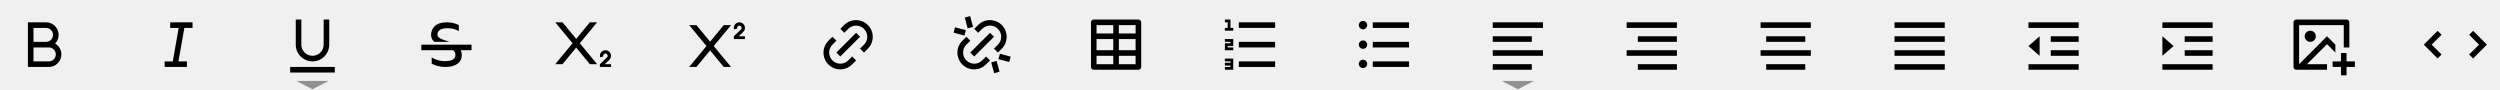
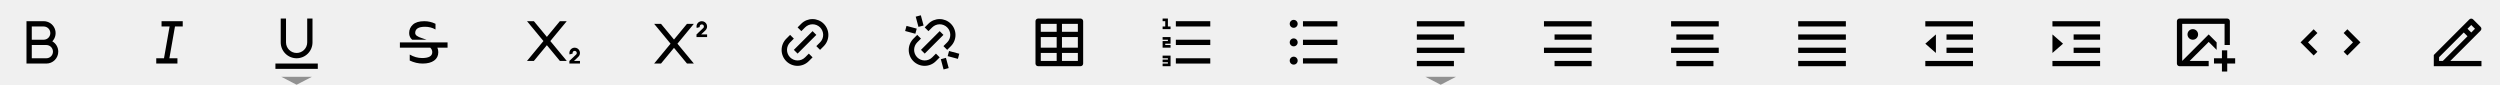
- <svg xmlns="http://www.w3.org/2000/svg" width="672" height="24" viewBox="0 0 672 24" fill="none">
-   <g clip-path="url(#clip0_38_89)">
+ <svg xmlns="http://www.w3.org/2000/svg" width="708" height="24" viewBox="0 0 708 24" fill="none">
+   <g clip-path="url(#clip0_42_68)">
    <path d="M473.25 6H486.75V7.5H473.25V6ZM474.75 17.25H485.25V18.75H474.75V17.25ZM473.25 13.5H486.75V15H473.25V13.5ZM474.75 9.75H485.25V11.25H474.75V9.75Z" fill="black" />
  </g>
-   <g clip-path="url(#clip1_38_89)">
+   <g clip-path="url(#clip1_42_68)">
    <path d="M509.25 6H522.75V7.5H509.25V6ZM509.25 17.25H522.75V18.75H509.25V17.25ZM509.25 13.5H522.75V15H509.25V13.5ZM509.25 9.75H522.75V11.25H509.25V9.75Z" fill="black" />
  </g>
-   <g clip-path="url(#clip2_38_89)">
+   <g clip-path="url(#clip2_42_68)">
    <path d="M401.25 6H414.75V7.5H401.25V6ZM401.25 17.25H411.75V18.75H401.25V17.25ZM401.25 13.5H414.75V15H401.25V13.5ZM401.25 9.75H411.75V11.25H401.25V9.75Z" fill="black" />
  </g>
-   <g clip-path="url(#clip3_38_89)">
+   <g clip-path="url(#clip3_42_68)">
    <path d="M437.25 6H450.75V7.5H437.25V6ZM440.25 17.25H450.75V18.75H440.25V17.25ZM437.25 13.5H450.75V15H437.25V13.5ZM440.25 9.75H450.75V11.25H440.25V9.75Z" fill="black" />
  </g>
-   <g clip-path="url(#clip4_38_89)">
+   <g clip-path="url(#clip4_42_68)">
    <path d="M9 11.25H12.375C12.872 11.25 13.349 11.053 13.701 10.701C14.053 10.349 14.25 9.872 14.25 9.375C14.25 8.878 14.053 8.401 13.701 8.049C13.349 7.698 12.872 7.5 12.375 7.5H9V11.25ZM16.5 14.625C16.5 15.068 16.413 15.507 16.243 15.917C16.073 16.326 15.825 16.698 15.511 17.012C15.198 17.325 14.826 17.573 14.417 17.743C14.007 17.913 13.568 18 13.125 18H7.5V6H12.375C13.036 6 13.682 6.194 14.233 6.558C14.785 6.922 15.217 7.439 15.477 8.047C15.738 8.654 15.814 9.325 15.696 9.975C15.579 10.625 15.273 11.226 14.817 11.704C15.329 12.001 15.754 12.427 16.049 12.94C16.345 13.452 16.5 14.033 16.5 14.625ZM9 12.75V16.5H13.125C13.622 16.5 14.099 16.302 14.451 15.951C14.803 15.599 15 15.122 15 14.625C15 14.128 14.803 13.651 14.451 13.299C14.099 12.947 13.622 12.75 13.125 12.75H9Z" fill="black" />
  </g>
-   <g clip-path="url(#clip5_38_89)">
+   <g clip-path="url(#clip5_42_68)">
    <path d="M663.712 9.348L664.773 8.288L668.485 12L664.773 15.713L663.712 14.652L666.364 12L663.712 9.348ZM656.287 9.348L653.636 12L656.287 14.652L655.227 15.713L651.514 12L655.227 8.288L656.287 9.348V9.348Z" fill="black" />
  </g>
-   <g clip-path="url(#clip6_38_89)">
+   <g clip-path="url(#clip6_42_68)">
    <path d="M545.25 6H558.75V7.5H545.25V6ZM545.25 17.25H558.75V18.75H545.25V17.25ZM551.25 13.5H558.75V15H551.25V13.5ZM551.25 9.75H558.75V11.25H551.25V9.75ZM545.25 12.375L548.25 9.75V15L545.25 12.375Z" fill="black" />
  </g>
-   <g clip-path="url(#clip7_38_89)">
+   <g clip-path="url(#clip7_42_68)">
    <path d="M581.25 6H594.75V7.5H581.25V6ZM581.25 17.25H594.75V18.75H581.25V17.25ZM587.25 13.5H594.75V15H587.25V13.5ZM587.25 9.75H594.75V11.25H587.25V9.75ZM584.25 12.375L581.25 15V9.75L584.25 12.375Z" fill="black" />
  </g>
-   <g clip-path="url(#clip8_38_89)">
+   <g clip-path="url(#clip8_42_68)">
    <path d="M50.25 18H44.25V16.5H46.445L48.032 7.5H45.75V6H51.75V7.5H49.555L47.968 16.5H50.25V18Z" fill="black" />
  </g>
-   <g clip-path="url(#clip9_38_89)">
+   <g clip-path="url(#clip9_42_68)">
    <path d="M232.243 14.121L231.182 13.06L232.243 12C232.521 11.721 232.742 11.391 232.893 11.027C233.044 10.663 233.122 10.273 233.122 9.879C233.122 9.485 233.044 9.095 232.893 8.731C232.742 8.367 232.521 8.036 232.243 7.757C231.964 7.479 231.634 7.258 231.27 7.107C230.906 6.956 230.515 6.879 230.121 6.879C229.727 6.879 229.337 6.956 228.973 7.107C228.609 7.258 228.279 7.479 228 7.757L226.94 8.818L225.879 7.757L226.94 6.697C227.786 5.864 228.927 5.4 230.114 5.405C231.301 5.409 232.438 5.883 233.278 6.723C234.117 7.562 234.591 8.699 234.595 9.886C234.6 11.073 234.136 12.214 233.303 13.06L232.243 14.121V14.121ZM230.121 16.243L229.061 17.303C228.644 17.727 228.148 18.064 227.6 18.294C227.053 18.525 226.465 18.645 225.871 18.647C225.277 18.65 224.688 18.535 224.139 18.308C223.59 18.082 223.091 17.749 222.671 17.329C222.251 16.909 221.918 16.41 221.692 15.861C221.466 15.312 221.35 14.723 221.353 14.129C221.355 13.535 221.475 12.947 221.706 12.4C221.937 11.852 222.273 11.356 222.697 10.94L223.757 9.879L224.818 10.94L223.757 12C223.479 12.279 223.258 12.609 223.107 12.973C222.956 13.337 222.879 13.727 222.879 14.121C222.879 14.515 222.956 14.905 223.107 15.27C223.258 15.633 223.479 15.964 223.757 16.243C224.036 16.521 224.367 16.742 224.731 16.893C225.095 17.044 225.485 17.122 225.879 17.122C226.273 17.122 226.663 17.044 227.027 16.893C227.391 16.742 227.721 16.521 228 16.243L229.061 15.182L230.121 16.243ZM230.121 8.818L231.182 9.879L225.879 15.181L224.818 14.121L230.121 8.819V8.818Z" fill="black" />
  </g>
-   <g clip-path="url(#clip10_38_89)">
+   <g clip-path="url(#clip10_42_68)">
    <path d="M268.243 14.121L267.182 13.06L268.243 12C268.521 11.721 268.742 11.391 268.893 11.027C269.044 10.663 269.122 10.273 269.122 9.879C269.122 9.485 269.044 9.095 268.893 8.731C268.742 8.367 268.521 8.036 268.243 7.757C267.964 7.479 267.633 7.258 267.27 7.107C266.906 6.956 266.515 6.879 266.121 6.879C265.727 6.879 265.337 6.956 264.973 7.107C264.609 7.258 264.279 7.479 264 7.757L262.94 8.818L261.879 7.757L262.94 6.697C263.786 5.864 264.927 5.4 266.114 5.405C267.301 5.409 268.438 5.883 269.277 6.723C270.117 7.562 270.591 8.699 270.595 9.886C270.6 11.073 270.136 12.214 269.303 13.06L268.243 14.121V14.121ZM266.121 16.243L265.061 17.303C264.644 17.727 264.148 18.064 263.6 18.294C263.053 18.525 262.465 18.645 261.871 18.647C261.277 18.65 260.688 18.534 260.139 18.308C259.59 18.082 259.091 17.749 258.671 17.329C258.251 16.909 257.918 16.41 257.692 15.861C257.466 15.312 257.35 14.723 257.353 14.129C257.355 13.535 257.475 12.947 257.706 12.4C257.937 11.852 258.273 11.356 258.697 10.94L259.757 9.879L260.818 10.94L259.757 12C259.479 12.279 259.258 12.609 259.107 12.973C258.956 13.337 258.879 13.727 258.879 14.121C258.879 14.515 258.956 14.905 259.107 15.269C259.258 15.633 259.479 15.964 259.757 16.243C260.036 16.521 260.367 16.742 260.731 16.893C261.095 17.044 261.485 17.121 261.879 17.121C262.273 17.121 262.663 17.044 263.027 16.893C263.391 16.742 263.721 16.521 264 16.243L265.061 15.182L266.121 16.243ZM266.121 8.818L267.182 9.879L261.879 15.181L260.818 14.121L266.121 8.818V8.818ZM259.331 4.72L260.78 4.331L261.557 7.23L260.108 7.618L259.331 4.72V4.72ZM266.444 16.771L267.892 16.382L268.669 19.28L267.22 19.669L266.444 16.771V16.771ZM256.72 7.331L259.618 8.108L259.229 9.556L256.331 8.78L256.72 7.331ZM268.771 14.444L271.669 15.22L271.28 16.669L268.382 15.892L268.771 14.444V14.444Z" fill="black" />
  </g>
-   <g clip-path="url(#clip11_38_89)">
+   <g clip-path="url(#clip11_42_68)">
    <path d="M333 6H342.75V7.5H333V6ZM330.75 5.25V7.5H331.5V8.25H329.25V7.5H330V6H329.25V5.25H330.75ZM329.25 13.5V11.625H330.75V11.25H329.25V10.5H331.5V12.375H330V12.75H331.5V13.5H329.25ZM330.75 17.625H329.25V16.875H330.75V16.5H329.25V15.75H331.5V18.75H329.25V18H330.75V17.625ZM333 11.25H342.75V12.75H333V11.25ZM333 16.5H342.75V18H333V16.5Z" fill="black" />
  </g>
-   <g clip-path="url(#clip12_38_89)">
+   <g clip-path="url(#clip12_42_68)">
    <path d="M369 6H378.75V7.5H369V6ZM366.375 7.875C366.077 7.875 365.79 7.756 365.58 7.545C365.369 7.335 365.25 7.048 365.25 6.75C365.25 6.452 365.369 6.165 365.58 5.955C365.79 5.744 366.077 5.625 366.375 5.625C366.673 5.625 366.96 5.744 367.17 5.955C367.381 6.165 367.5 6.452 367.5 6.75C367.5 7.048 367.381 7.335 367.17 7.545C366.96 7.756 366.673 7.875 366.375 7.875ZM366.375 13.125C366.077 13.125 365.79 13.007 365.58 12.796C365.369 12.585 365.25 12.298 365.25 12C365.25 11.702 365.369 11.415 365.58 11.204C365.79 10.993 366.077 10.875 366.375 10.875C366.673 10.875 366.96 10.993 367.17 11.204C367.381 11.415 367.5 11.702 367.5 12C367.5 12.298 367.381 12.585 367.17 12.796C366.96 13.007 366.673 13.125 366.375 13.125ZM366.375 18.3C366.077 18.3 365.79 18.181 365.58 17.971C365.369 17.759 365.25 17.473 365.25 17.175C365.25 16.877 365.369 16.59 365.58 16.38C365.79 16.169 366.077 16.05 366.375 16.05C366.673 16.05 366.96 16.169 367.17 16.38C367.381 16.59 367.5 16.877 367.5 17.175C367.5 17.473 367.381 17.759 367.17 17.971C366.96 18.181 366.673 18.3 366.375 18.3ZM369 11.25H378.75V12.75H369V11.25ZM369 16.5H378.75V18H369V16.5Z" fill="black" />
  </g>
-   <g clip-path="url(#clip13_38_89)">
+   <g clip-path="url(#clip13_42_68)">
    <path d="M123.865 13.5C124.038 13.887 124.125 14.318 124.125 14.79C124.125 15.796 123.732 16.584 122.947 17.15C122.16 17.716 121.075 18 119.69 18C118.46 18 117.242 17.714 116.037 17.142V15.45C117.177 16.108 118.343 16.437 119.536 16.437C121.45 16.437 122.409 15.888 122.416 14.789C122.42 14.566 122.379 14.345 122.295 14.139C122.212 13.932 122.087 13.744 121.93 13.587L121.84 13.499H113.25V11.999H126.75V13.499H123.865V13.5ZM120.807 11.25H116.722C116.59 11.13 116.47 10.999 116.361 10.858C116.037 10.44 115.875 9.934 115.875 9.339C115.875 8.412 116.224 7.624 116.923 6.974C117.622 6.325 118.703 6 120.167 6C121.27 6 122.326 6.246 123.333 6.738V8.352C122.433 7.837 121.447 7.58 120.374 7.58C118.514 7.58 117.584 8.166 117.584 9.339C117.584 9.654 117.748 9.928 118.075 10.163C118.402 10.398 118.805 10.585 119.284 10.726C119.749 10.861 120.257 11.036 120.807 11.25V11.25Z" fill="black" />
  </g>
-   <g clip-path="url(#clip14_38_89)">
+   <g clip-path="url(#clip14_42_68)">
    <path d="M151.197 6L154.875 10.446L158.553 6H160.5L155.849 11.623L160.5 17.245V17.25H158.557L154.875 12.8L151.193 17.25H149.25V17.245L153.901 11.623L149.25 6H151.197ZM163.162 15.435C163.24 15.362 163.296 15.269 163.326 15.167C163.355 15.065 163.357 14.957 163.331 14.853C163.305 14.75 163.252 14.656 163.178 14.58C163.103 14.504 163.01 14.449 162.907 14.421C162.805 14.393 162.696 14.393 162.594 14.421C162.491 14.448 162.397 14.503 162.322 14.578C162.248 14.654 162.194 14.748 162.168 14.851C162.142 14.954 162.143 15.063 162.172 15.165L161.306 15.412C161.243 15.189 161.232 14.954 161.274 14.726C161.317 14.497 161.412 14.282 161.552 14.097C161.692 13.911 161.873 13.761 162.081 13.657C162.289 13.554 162.518 13.5 162.75 13.5C163.05 13.5 163.344 13.59 163.592 13.759C163.841 13.928 164.033 14.167 164.144 14.446C164.255 14.725 164.279 15.031 164.214 15.324C164.149 15.617 163.998 15.884 163.78 16.09L162.558 17.25H164.25V18H161.25V17.25L163.162 15.435Z" fill="black" />
  </g>
-   <g clip-path="url(#clip15_38_89)">
+   <g clip-path="url(#clip15_42_68)">
    <path d="M187.197 6.75L190.875 11.196L194.553 6.75H196.5L191.849 12.373L196.5 17.995V18H194.557L190.875 13.55L187.193 18H185.25V17.995L189.901 12.373L185.25 6.75H187.197ZM199.162 7.935C199.24 7.862 199.296 7.769 199.326 7.667C199.355 7.565 199.357 7.457 199.331 7.353C199.305 7.25 199.252 7.156 199.178 7.08C199.103 7.004 199.01 6.949 198.907 6.921C198.805 6.893 198.696 6.893 198.594 6.92C198.491 6.948 198.397 7.003 198.322 7.078C198.248 7.154 198.194 7.248 198.168 7.351C198.142 7.454 198.143 7.563 198.172 7.665L197.306 7.912C197.243 7.689 197.232 7.454 197.274 7.226C197.317 6.997 197.412 6.782 197.552 6.597C197.692 6.411 197.873 6.261 198.081 6.157C198.289 6.054 198.518 6 198.75 6C199.05 6 199.344 6.09 199.592 6.259C199.841 6.428 200.033 6.667 200.144 6.946C200.255 7.225 200.279 7.531 200.214 7.824C200.149 8.117 199.998 8.384 199.78 8.591L198.558 9.75H200.25V10.5H197.25V9.75L199.162 7.935Z" fill="black" />
  </g>
-   <g clip-path="url(#clip16_38_89)">
+   <g clip-path="url(#clip16_42_68)">
    <path d="M300.75 10.5V13.5H305.25V10.5H300.75ZM299.25 10.5H294.75V13.5H299.25V10.5ZM300.75 17.25H305.25V15H300.75V17.25ZM299.25 17.25V15H294.75V17.25H299.25ZM300.75 6.75V9H305.25V6.75H300.75ZM299.25 6.75H294.75V9H299.25V6.75ZM294 5.25H306C306.199 5.25 306.39 5.329 306.53 5.47C306.671 5.61 306.75 5.801 306.75 6V18C306.75 18.199 306.671 18.39 306.53 18.53C306.39 18.671 306.199 18.75 306 18.75H294C293.801 18.75 293.61 18.671 293.47 18.53C293.329 18.39 293.25 18.199 293.25 18V6C293.25 5.801 293.329 5.61 293.47 5.47C293.61 5.329 293.801 5.25 294 5.25V5.25Z" fill="black" />
  </g>
-   <g clip-path="url(#clip17_38_89)">
+   <g clip-path="url(#clip17_42_68)">
    <path d="M81 5.25V12C81 12.796 81.316 13.559 81.879 14.121C82.441 14.684 83.204 15 84 15C84.796 15 85.559 14.684 86.121 14.121C86.684 13.559 87 12.796 87 12V5.25H88.5V12C88.5 13.194 88.026 14.338 87.182 15.182C86.338 16.026 85.194 16.5 84 16.5C82.806 16.5 81.662 16.026 80.818 15.182C79.974 14.338 79.5 13.194 79.5 12V5.25H81ZM78 18H90V19.5H78V18Z" fill="black" />
  </g>
-   <g clip-path="url(#clip18_38_89)">
+   <g clip-path="url(#clip18_42_68)">
    <path d="M630.75 14.25V16.5H633V18H630.75V20.25H629.25V18H627V16.5H629.25V14.25H630.75ZM630.756 5.25C631.167 5.25 631.5 5.584 631.5 5.995V12.75H630V6.75H618V17.249L625.5 9.75L627.75 12V14.122L625.5 11.872L620.12 17.25H625.5V18.75H617.244C617.047 18.75 616.857 18.671 616.718 18.532C616.578 18.392 616.5 18.203 616.5 18.005V5.995C616.501 5.798 616.58 5.609 616.719 5.47C616.859 5.331 617.047 5.252 617.244 5.25H630.756ZM621 8.25C621.398 8.25 621.779 8.408 622.061 8.689C622.342 8.971 622.5 9.352 622.5 9.75C622.5 10.148 622.342 10.529 622.061 10.811C621.779 11.092 621.398 11.25 621 11.25C620.602 11.25 620.221 11.092 619.939 10.811C619.658 10.529 619.5 10.148 619.5 9.75C619.5 9.352 619.658 8.971 619.939 8.689C620.221 8.408 620.602 8.25 621 8.25V8.25Z" fill="black" />
  </g>
  <path d="M84 24L88.33 21.75H79.67L84 24Z" fill="#333333" fill-opacity="0.5" />
  <path d="M408 24L412.33 21.75H403.67L408 24Z" fill="#333333" fill-opacity="0.5" />
+   <g clip-path="url(#clip19_42_68)">
+     <path d="M690.75 17.25H691.811L698.796 10.264L697.736 9.204L690.75 16.189V17.25ZM702.75 18.75H689.25V15.568L699.326 5.492C699.467 5.351 699.658 5.272 699.857 5.272C700.055 5.272 700.246 5.351 700.387 5.492L702.508 7.613C702.649 7.754 702.728 7.945 702.728 8.143C702.728 8.342 702.649 8.533 702.508 8.674L693.932 17.25H702.75V18.75ZM698.796 8.143L699.857 9.204L700.917 8.143L699.857 7.083L698.796 8.143V8.143Z" fill="black" />
+   </g>
  <defs>
-     <clipPath id="clip0_38_89">
+     <clipPath id="clip0_42_68">
      <rect width="18" height="18" fill="white" transform="translate(471 3)" />
    </clipPath>
-     <clipPath id="clip1_38_89">
+     <clipPath id="clip1_42_68">
      <rect width="18" height="18" fill="white" transform="translate(507 3)" />
    </clipPath>
-     <clipPath id="clip2_38_89">
+     <clipPath id="clip2_42_68">
      <rect width="18" height="18" fill="white" transform="translate(399 3)" />
    </clipPath>
-     <clipPath id="clip3_38_89">
+     <clipPath id="clip3_42_68">
      <rect width="18" height="18" fill="white" transform="translate(435 3)" />
    </clipPath>
-     <clipPath id="clip4_38_89">
+     <clipPath id="clip4_42_68">
      <rect width="18" height="18" fill="white" transform="translate(3 3)" />
    </clipPath>
-     <clipPath id="clip5_38_89">
+     <clipPath id="clip5_42_68">
      <rect width="18" height="18" fill="white" transform="translate(651 3)" />
    </clipPath>
-     <clipPath id="clip6_38_89">
+     <clipPath id="clip6_42_68">
      <rect width="18" height="18" fill="white" transform="translate(543 3)" />
    </clipPath>
-     <clipPath id="clip7_38_89">
+     <clipPath id="clip7_42_68">
      <rect width="18" height="18" fill="white" transform="translate(579 3)" />
    </clipPath>
-     <clipPath id="clip8_38_89">
+     <clipPath id="clip8_42_68">
      <rect width="18" height="18" fill="white" transform="translate(39 3)" />
    </clipPath>
-     <clipPath id="clip9_38_89">
+     <clipPath id="clip9_42_68">
      <rect width="18" height="18" fill="white" transform="translate(219 3)" />
    </clipPath>
-     <clipPath id="clip10_38_89">
+     <clipPath id="clip10_42_68">
      <rect width="18" height="18" fill="white" transform="translate(255 3)" />
    </clipPath>
-     <clipPath id="clip11_38_89">
+     <clipPath id="clip11_42_68">
      <rect width="18" height="18" fill="white" transform="translate(327 3)" />
    </clipPath>
-     <clipPath id="clip12_38_89">
+     <clipPath id="clip12_42_68">
      <rect width="18" height="18" fill="white" transform="translate(363 3)" />
    </clipPath>
-     <clipPath id="clip13_38_89">
+     <clipPath id="clip13_42_68">
      <rect width="18" height="18" fill="white" transform="translate(111 3)" />
    </clipPath>
-     <clipPath id="clip14_38_89">
+     <clipPath id="clip14_42_68">
      <rect width="18" height="18" fill="white" transform="translate(147 3)" />
    </clipPath>
-     <clipPath id="clip15_38_89">
+     <clipPath id="clip15_42_68">
      <rect width="18" height="18" fill="white" transform="translate(183 3)" />
    </clipPath>
-     <clipPath id="clip16_38_89">
+     <clipPath id="clip16_42_68">
      <rect width="18" height="18" fill="white" transform="translate(291 3)" />
    </clipPath>
-     <clipPath id="clip17_38_89">
+     <clipPath id="clip17_42_68">
      <rect width="18" height="18" fill="white" transform="translate(75 3)" />
    </clipPath>
-     <clipPath id="clip18_38_89">
+     <clipPath id="clip18_42_68">
      <rect width="18" height="18" fill="white" transform="translate(615 3)" />
+     </clipPath>
+     <clipPath id="clip19_42_68">
+       <rect width="18" height="18" fill="white" transform="translate(687 3)" />
    </clipPath>
  </defs>
</svg>
